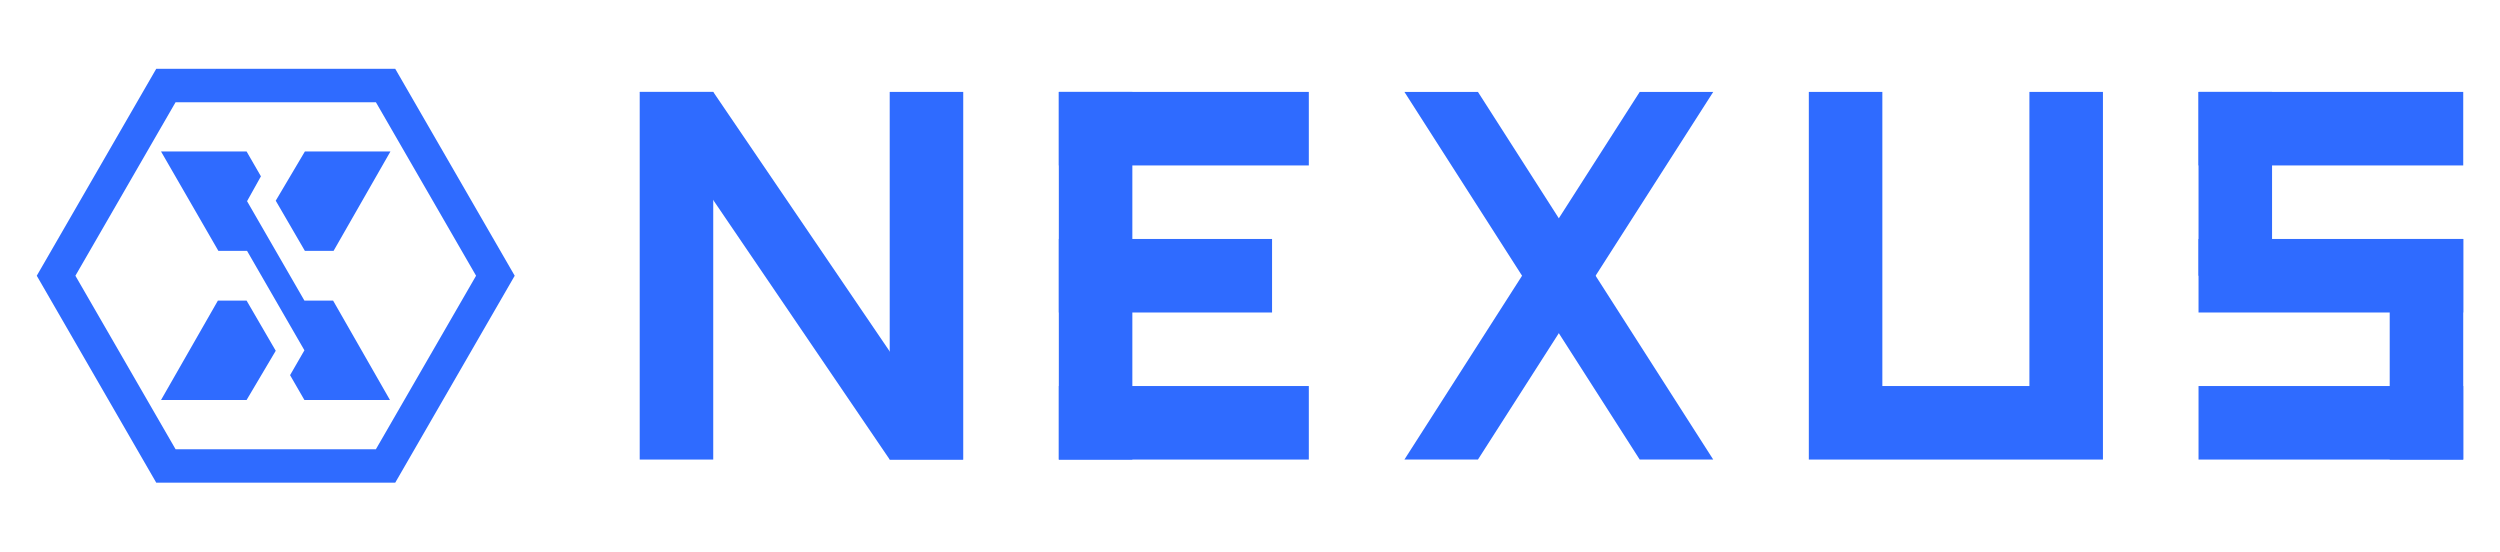
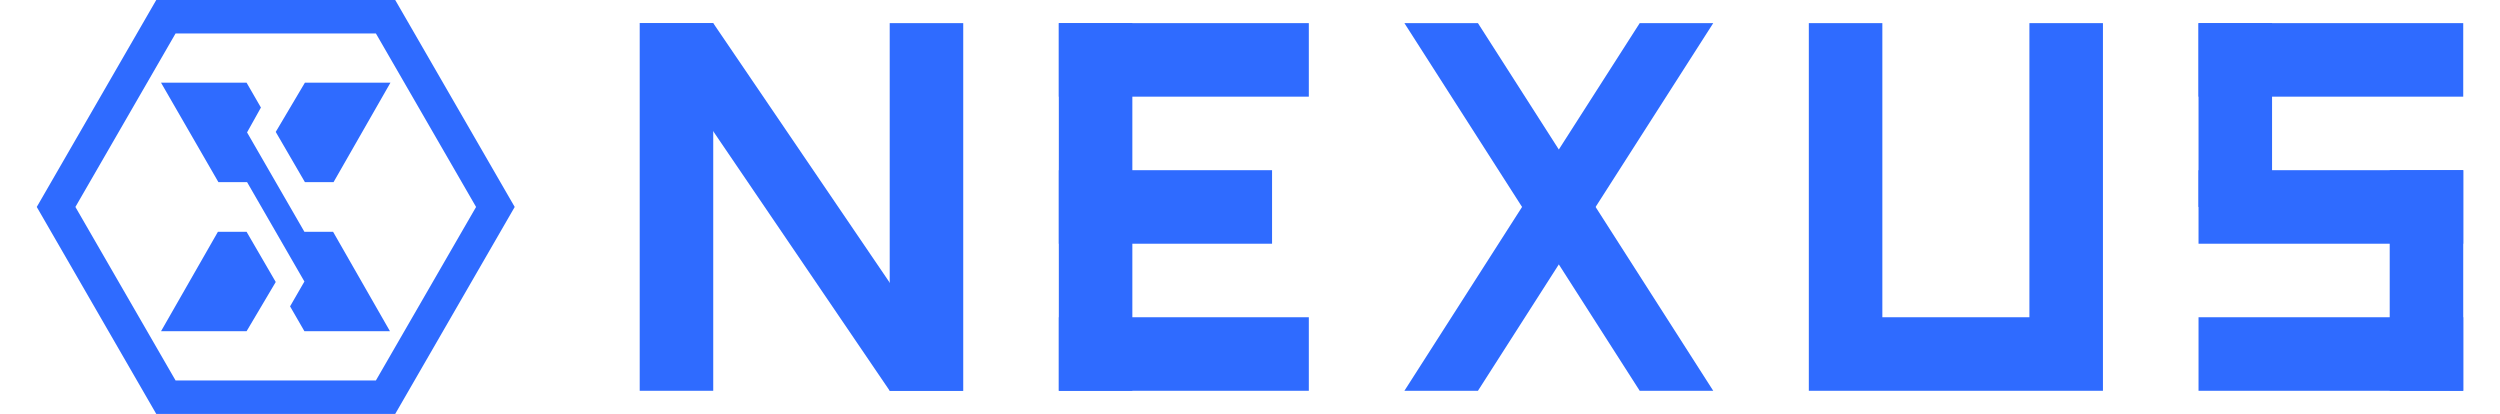
- <svg xmlns="http://www.w3.org/2000/svg" viewBox="-10 -10 680 150" fill="none">
+ <svg xmlns="http://www.w3.org/2000/svg" viewBox="-10 8.708 680 112.583" fill="none">
  <g transform="scale(0.26)">
    <path d="M364.896 449.007H135.104L20.208 250L135.104 50.994H364.897L479.793 250L364.896 449.007Z" stroke="#2F6BFF" stroke-width="35" />
    <path fill-rule="evenodd" clip-rule="evenodd" d="M130 120H219.5L234.5 146L220 172L280 276H310L369.5 380H280L265 354L280 328L220 224H190L130 120Z" fill="#2F6BFF" />
    <path d="M219.5 380H130L189.5 276H219.5L250 328.5L219.5 380Z" fill="#2F6BFF" />
    <path d="M280.5 120H370L310.5 224H280.5L250 171.5L280.5 120Z" fill="#2F6BFF" />
  </g>
  <g transform="translate(164 15)">
    <path d="M0.0,0.0 L20.0,0.0 L20.0,100.0 L0.0,100.0 Z" fill="#2F6BFF" />
    <path d="M68.0,0.0 L88.0,0.0 L88.0,100.0 L68.0,100.0 Z" fill="#2F6BFF" />
    <path d="M0.0,0.0 L20.0,0.0 L88.0,100.0 L68.0,100.0 Z" fill="#2F6BFF" />
    <path d="M114.0,0.0 L134.0,0.0 L134.0,100.0 L114.0,100.0 Z" fill="#2F6BFF" />
    <path d="M114.0,0.0 L182.0,0.0 L182.0,20.0 L114.0,20.0 Z" fill="#2F6BFF" />
    <path d="M114.0,40.0 L172.0,40.0 L172.0,60.0 L114.0,60.0 Z" fill="#2F6BFF" />
    <path d="M114.0,80.0 L182.0,80.0 L182.0,100.0 L114.0,100.0 Z" fill="#2F6BFF" />
    <path d="M208.0,0.0 L228.0,0.0 L292.0,100.0 L272.0,100.0 Z" fill="#2F6BFF" />
    <path d="M272.0,0.0 L292.0,0.0 L228.0,100.0 L208.0,100.0 Z" fill="#2F6BFF" />
    <path d="M318.0,0.0 L338.0,0.0 L338.0,80.0 L378.0,80.0 L378.0,0.0 L398.0,0.0 L398.0,100.0 L318.0,100.0 Z" fill="#2F6BFF" />
    <path d="M424.0,0.0 L496.0,0.0 L496.0,20.0 L424.0,20.0 Z" fill="#2F6BFF" />
    <path d="M424.0,0.0 L444.0,0.0 L444.0,50.0 L424.0,50.0 Z" fill="#2F6BFF" />
    <path d="M424.0,40.0 L496.0,40.0 L496.0,60.0 L424.0,60.0 Z" fill="#2F6BFF" />
    <path d="M476.0,40.0 L496.0,40.0 L496.0,100.0 L476.0,100.0 Z" fill="#2F6BFF" />
    <path d="M424.0,80.0 L496.0,80.0 L496.0,100.0 L424.0,100.0 Z" fill="#2F6BFF" />
  </g>
</svg>
